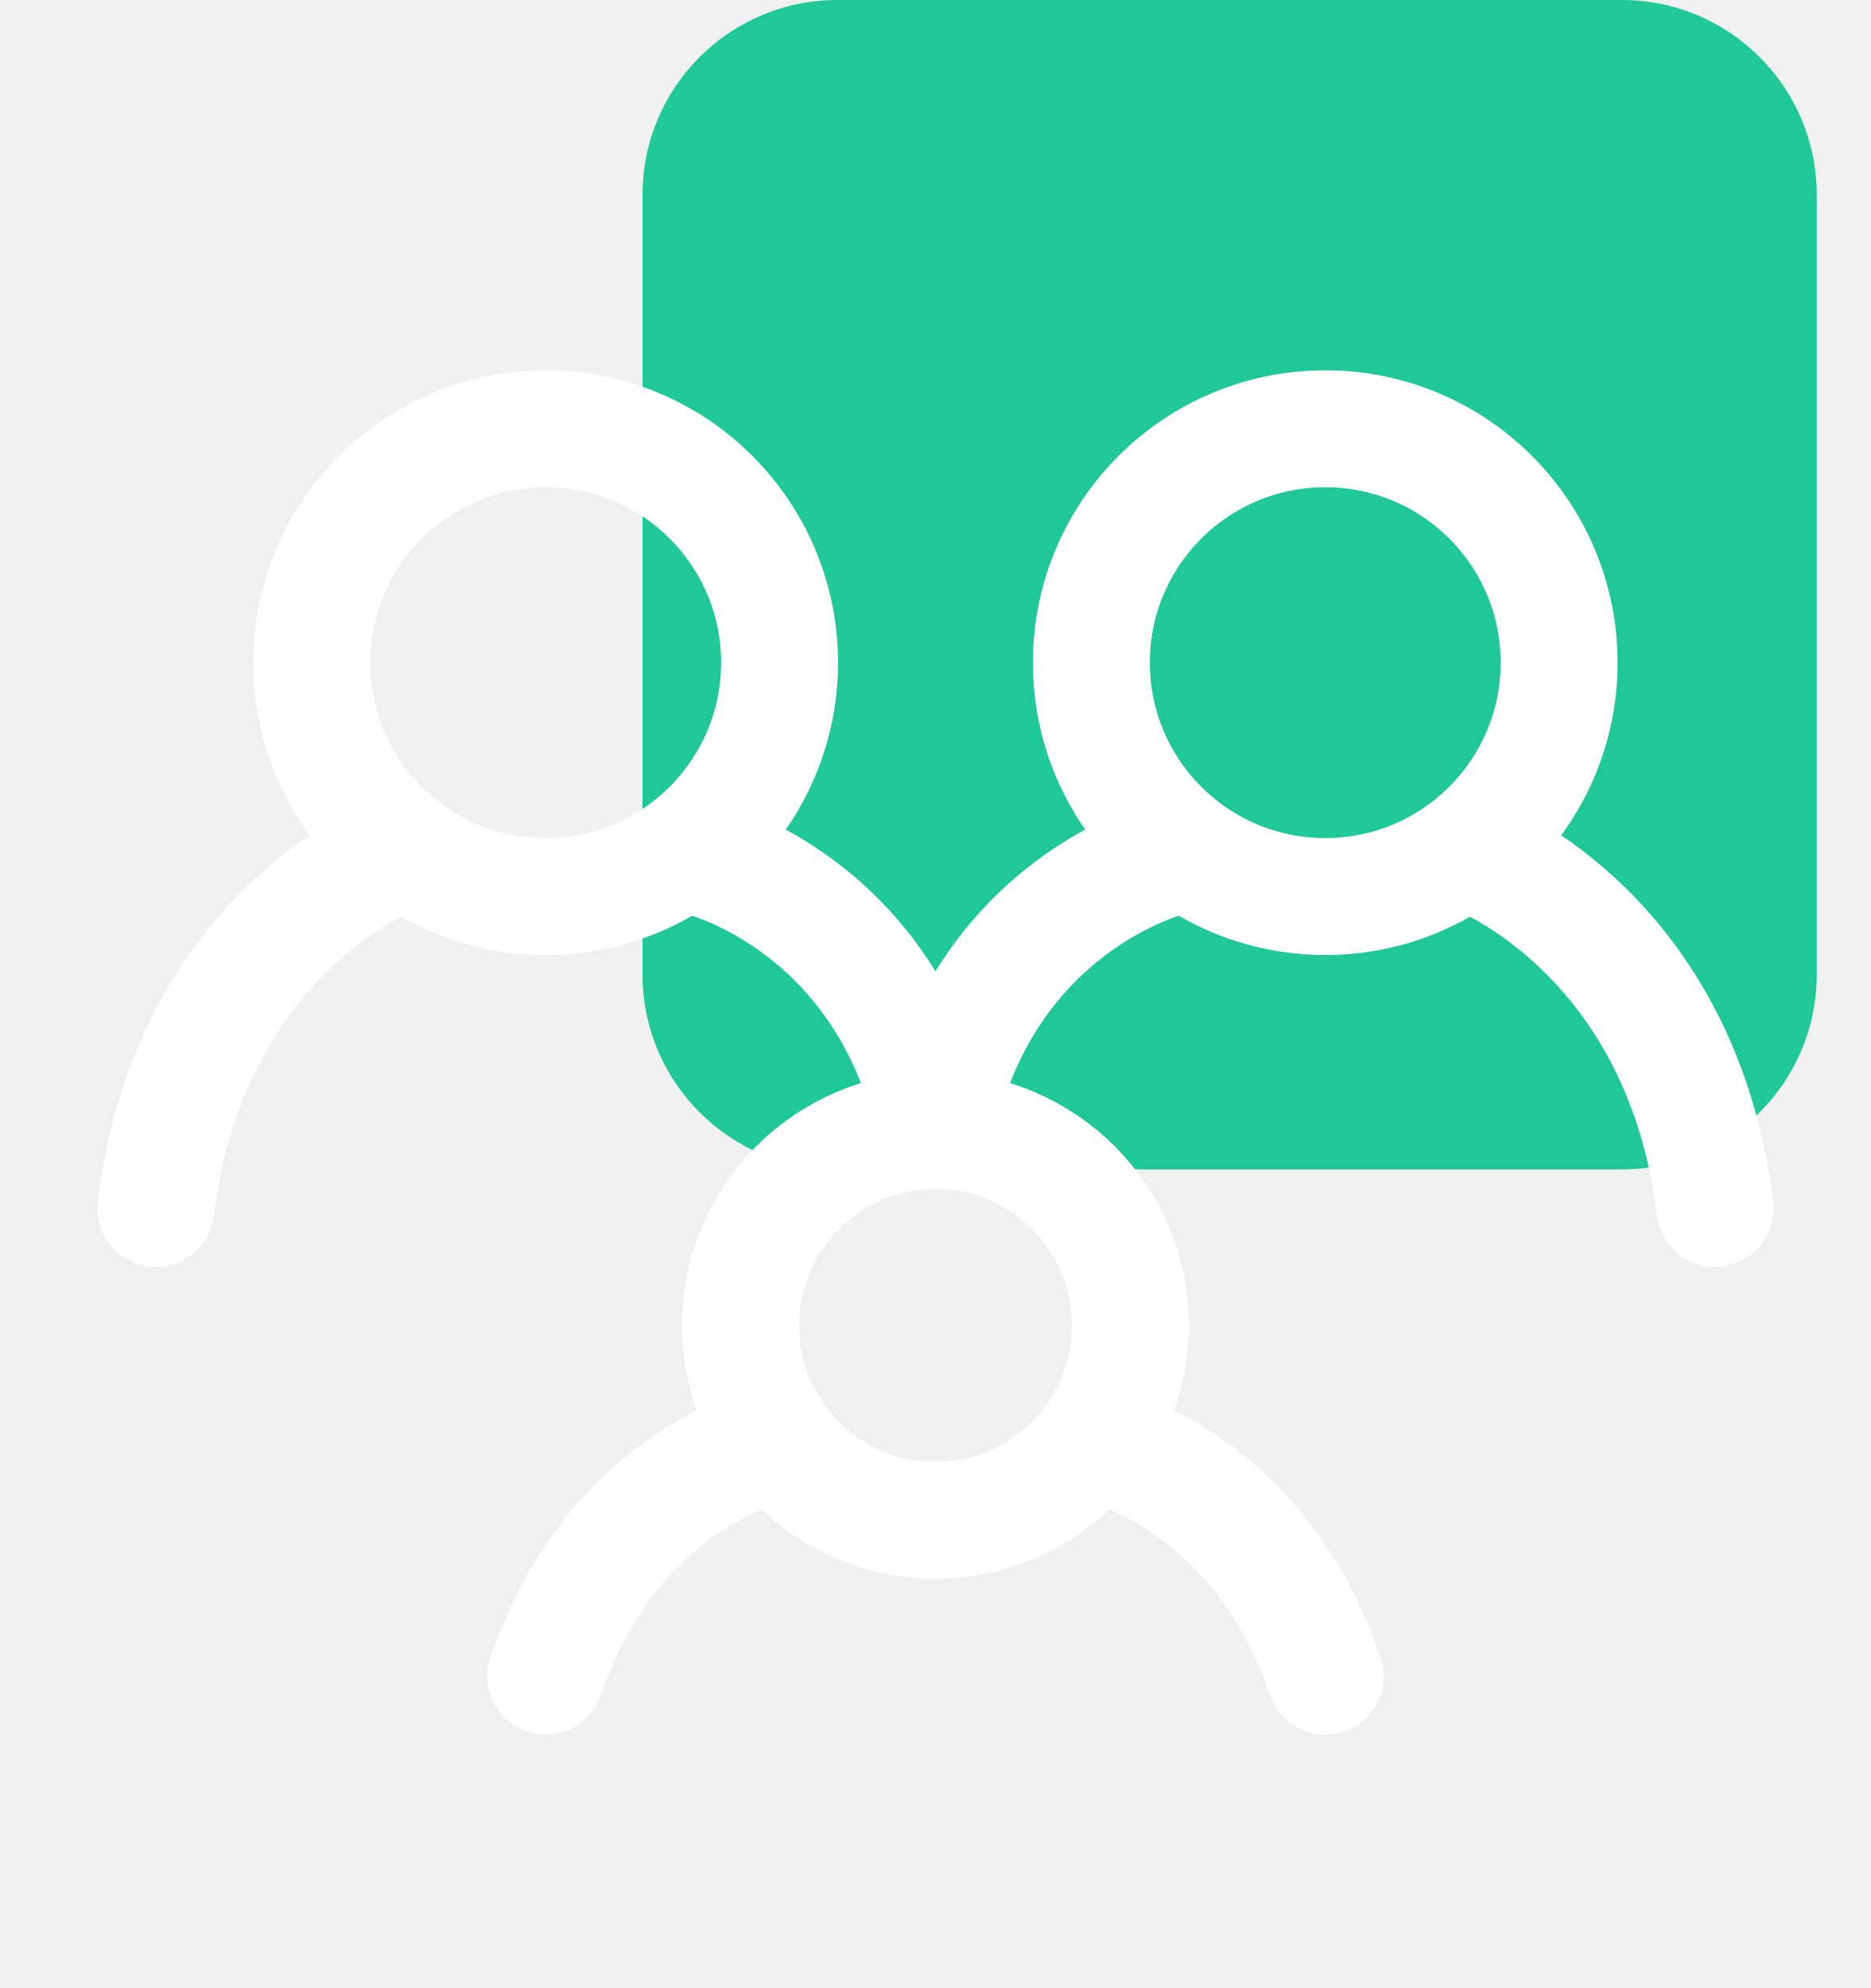
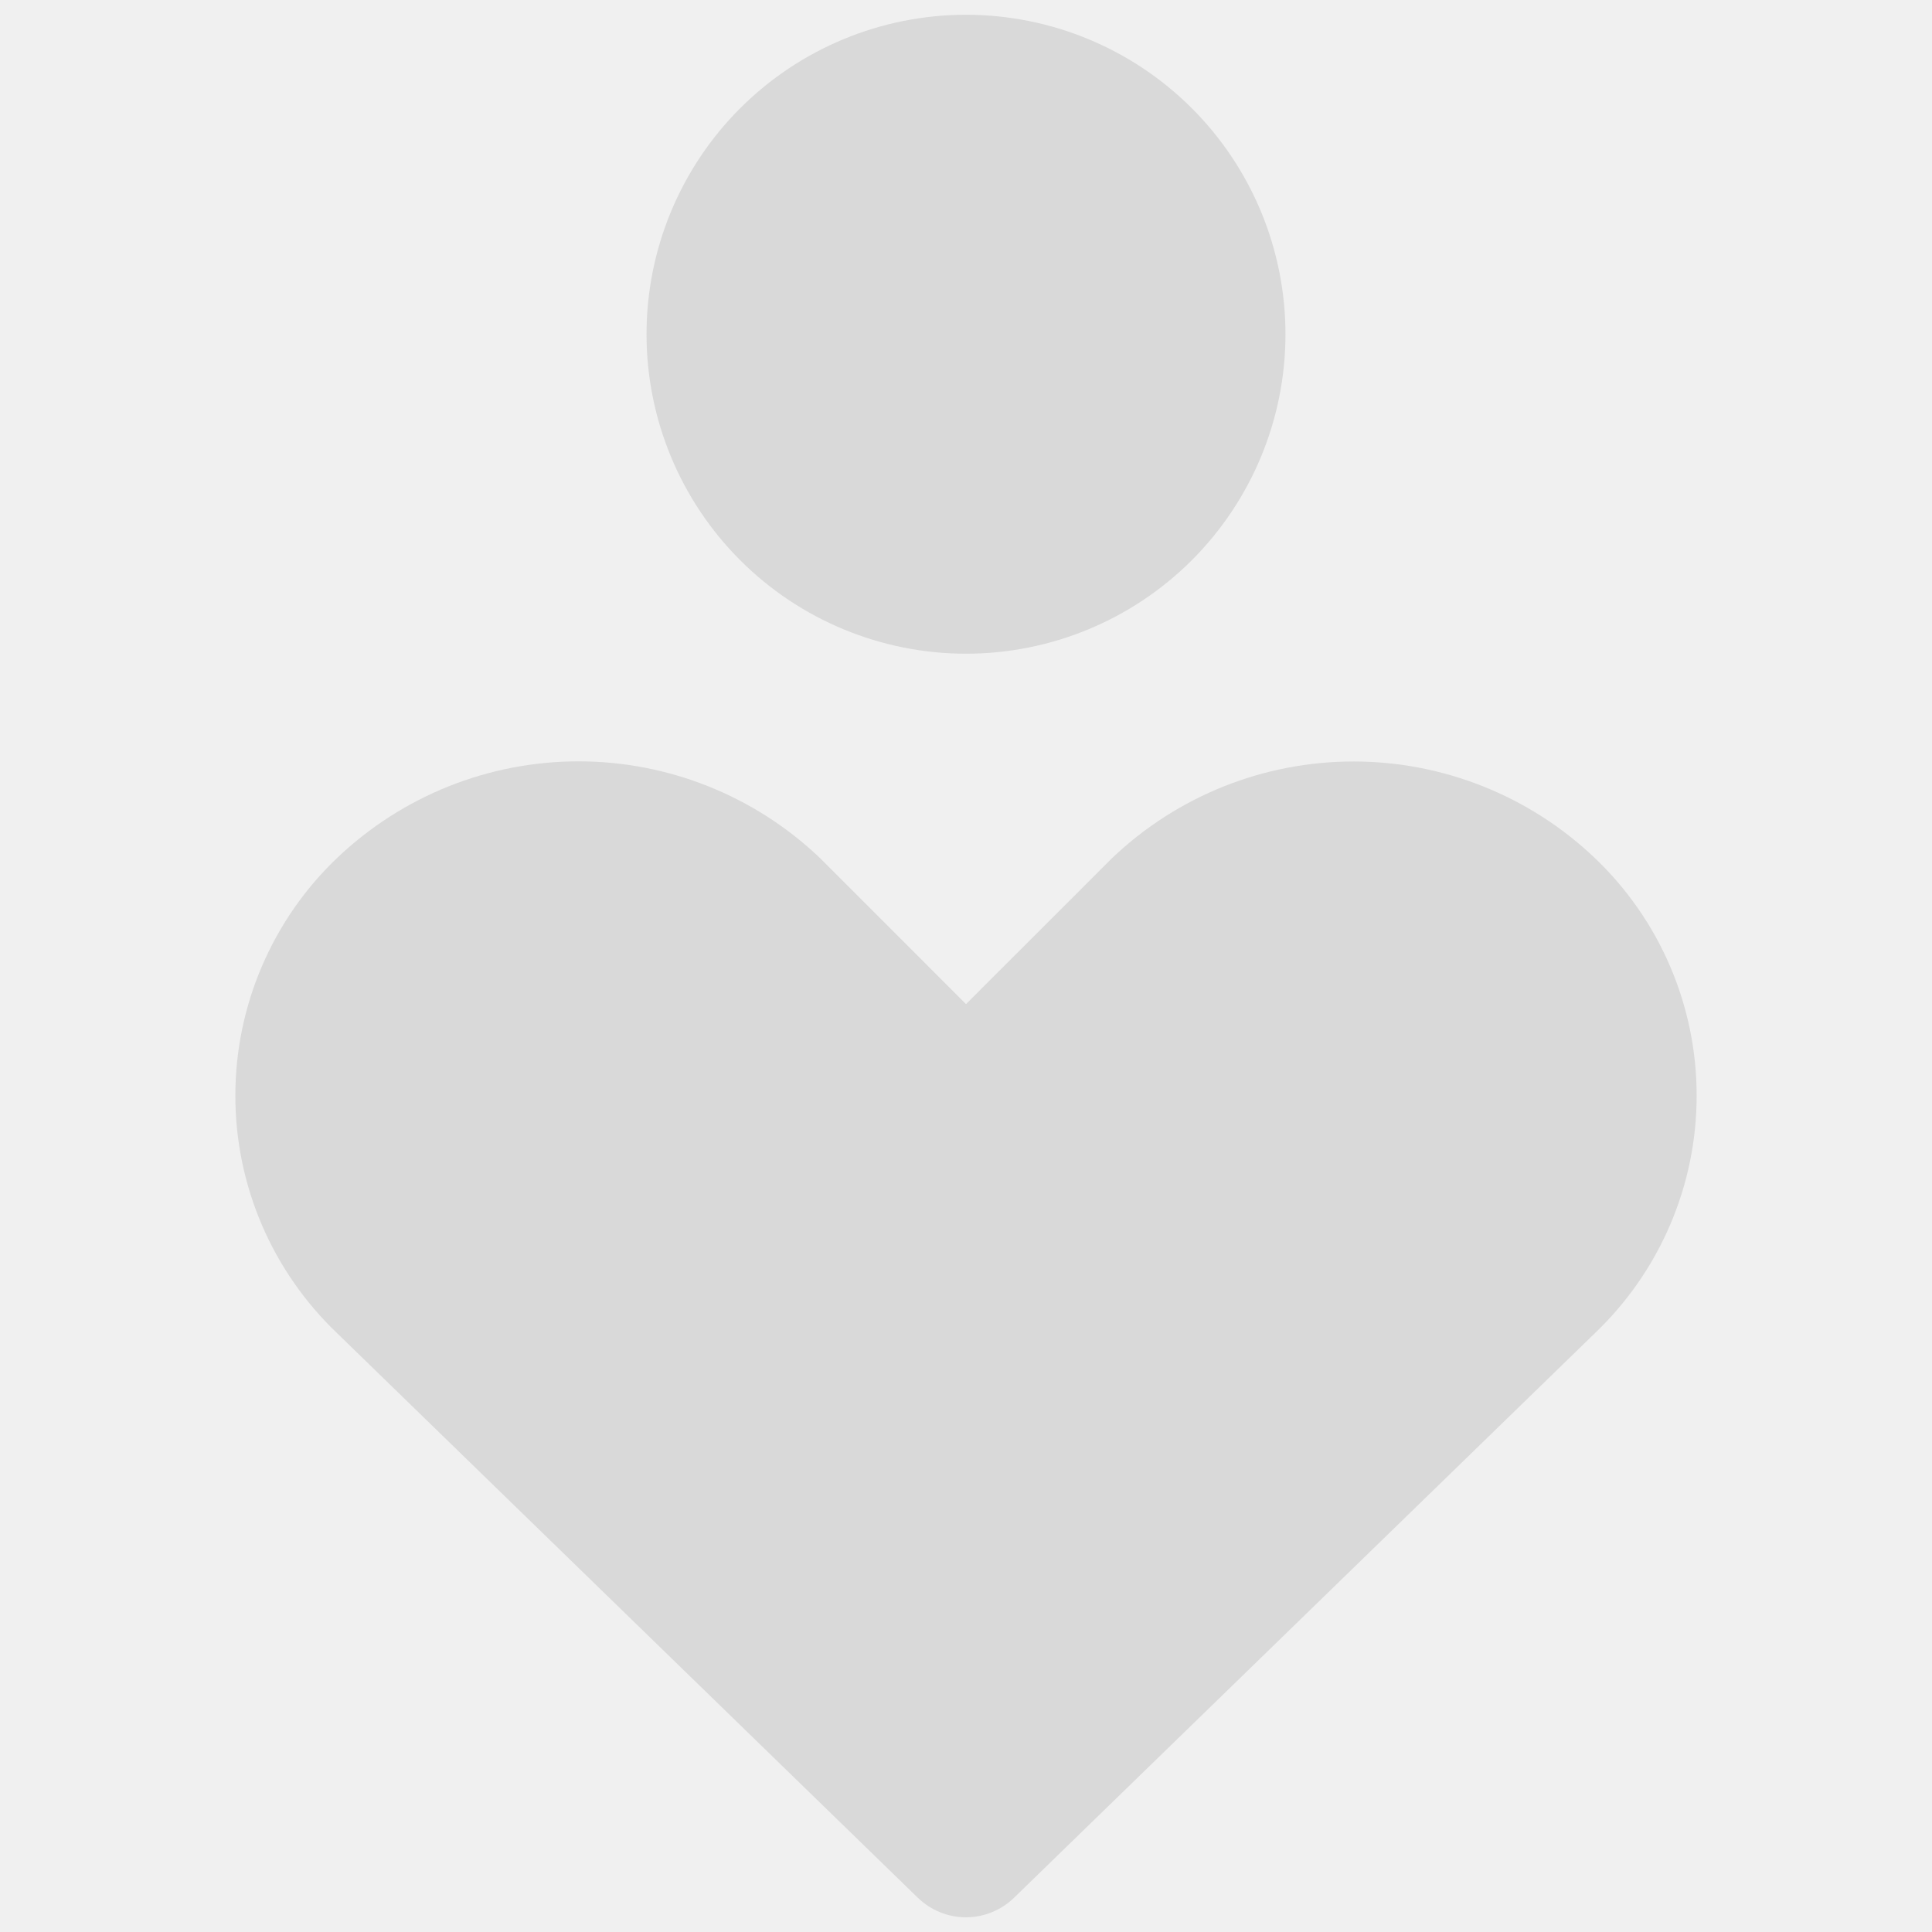
- <svg xmlns="http://www.w3.org/2000/svg" width="48" height="51" viewBox="0 0 48 51" fill="none">
-   <rect x="16.484" width="30.125" height="30" rx="5" fill="#20C897" />
-   <path d="M10 22C10 22 4.857 24 4 31M38 22C38 22 43.143 24 44 31M18 22C18 22 22.8 23.167 24 29C25.2 23.167 30 22 30 22M20 37C20 37 15.8 37.75 14 43M28 37C28 37 32.2 37.75 34 43" stroke="white" stroke-width="3" stroke-linecap="round" />
-   <path d="M24 39C26.761 39 29 36.761 29 34C29 31.239 26.761 29 24 29C21.239 29 19 31.239 19 34C19 36.761 21.239 39 24 39Z" stroke="white" stroke-width="3" stroke-linecap="round" stroke-linejoin="round" />
-   <path d="M34 23C37.314 23 40 20.314 40 17C40 13.686 37.314 11 34 11C30.686 11 28 13.686 28 17C28 20.314 30.686 23 34 23Z" stroke="white" stroke-width="3" stroke-linecap="round" stroke-linejoin="round" />
-   <path d="M14 23C17.314 23 20 20.314 20 17C20 13.686 17.314 11 14 11C10.686 11 8 13.686 8 17C8 20.314 10.686 23 14 23Z" stroke="white" stroke-width="3" stroke-linecap="round" stroke-linejoin="round" />
+ <svg xmlns="http://www.w3.org/2000/svg" width="28" height="28" viewBox="0 0 28 28" fill="none">
+   <path fill-rule="evenodd" clip-rule="evenodd" d="M9.37 4.844C9.37 3.616 9.858 2.438 10.726 1.57C11.594 0.702 12.772 0.214 14 0.214C15.228 0.214 16.406 0.702 17.274 1.57C18.142 2.438 18.63 3.616 18.63 4.844C18.63 6.072 18.142 7.249 17.274 8.118C16.406 8.986 15.228 9.474 14 9.474C12.772 9.474 11.594 8.986 10.726 8.118C9.858 7.249 9.37 6.072 9.37 4.844ZM4.892 12.428C5.835 11.533 7.084 11.034 8.384 11.034C9.684 11.034 10.934 11.533 11.876 12.428L11.896 12.448L14 14.552L16.106 12.448L16.126 12.428C17.068 11.534 18.317 11.036 19.616 11.036C20.915 11.036 22.164 11.534 23.106 12.428C23.574 12.872 23.947 13.406 24.202 13.999C24.457 14.591 24.589 15.229 24.589 15.875C24.59 16.52 24.459 17.158 24.205 17.751C23.951 18.344 23.579 18.879 23.112 19.324L14.696 27.504C14.509 27.685 14.259 27.787 13.999 27.787C13.739 27.787 13.489 27.685 13.302 27.504L4.888 19.324C4.421 18.879 4.049 18.344 3.795 17.752C3.541 17.159 3.41 16.521 3.411 15.876C3.411 15.231 3.543 14.593 3.797 14.001C4.052 13.408 4.424 12.872 4.892 12.428Z" fill="#D9D9D9" />
</svg>
